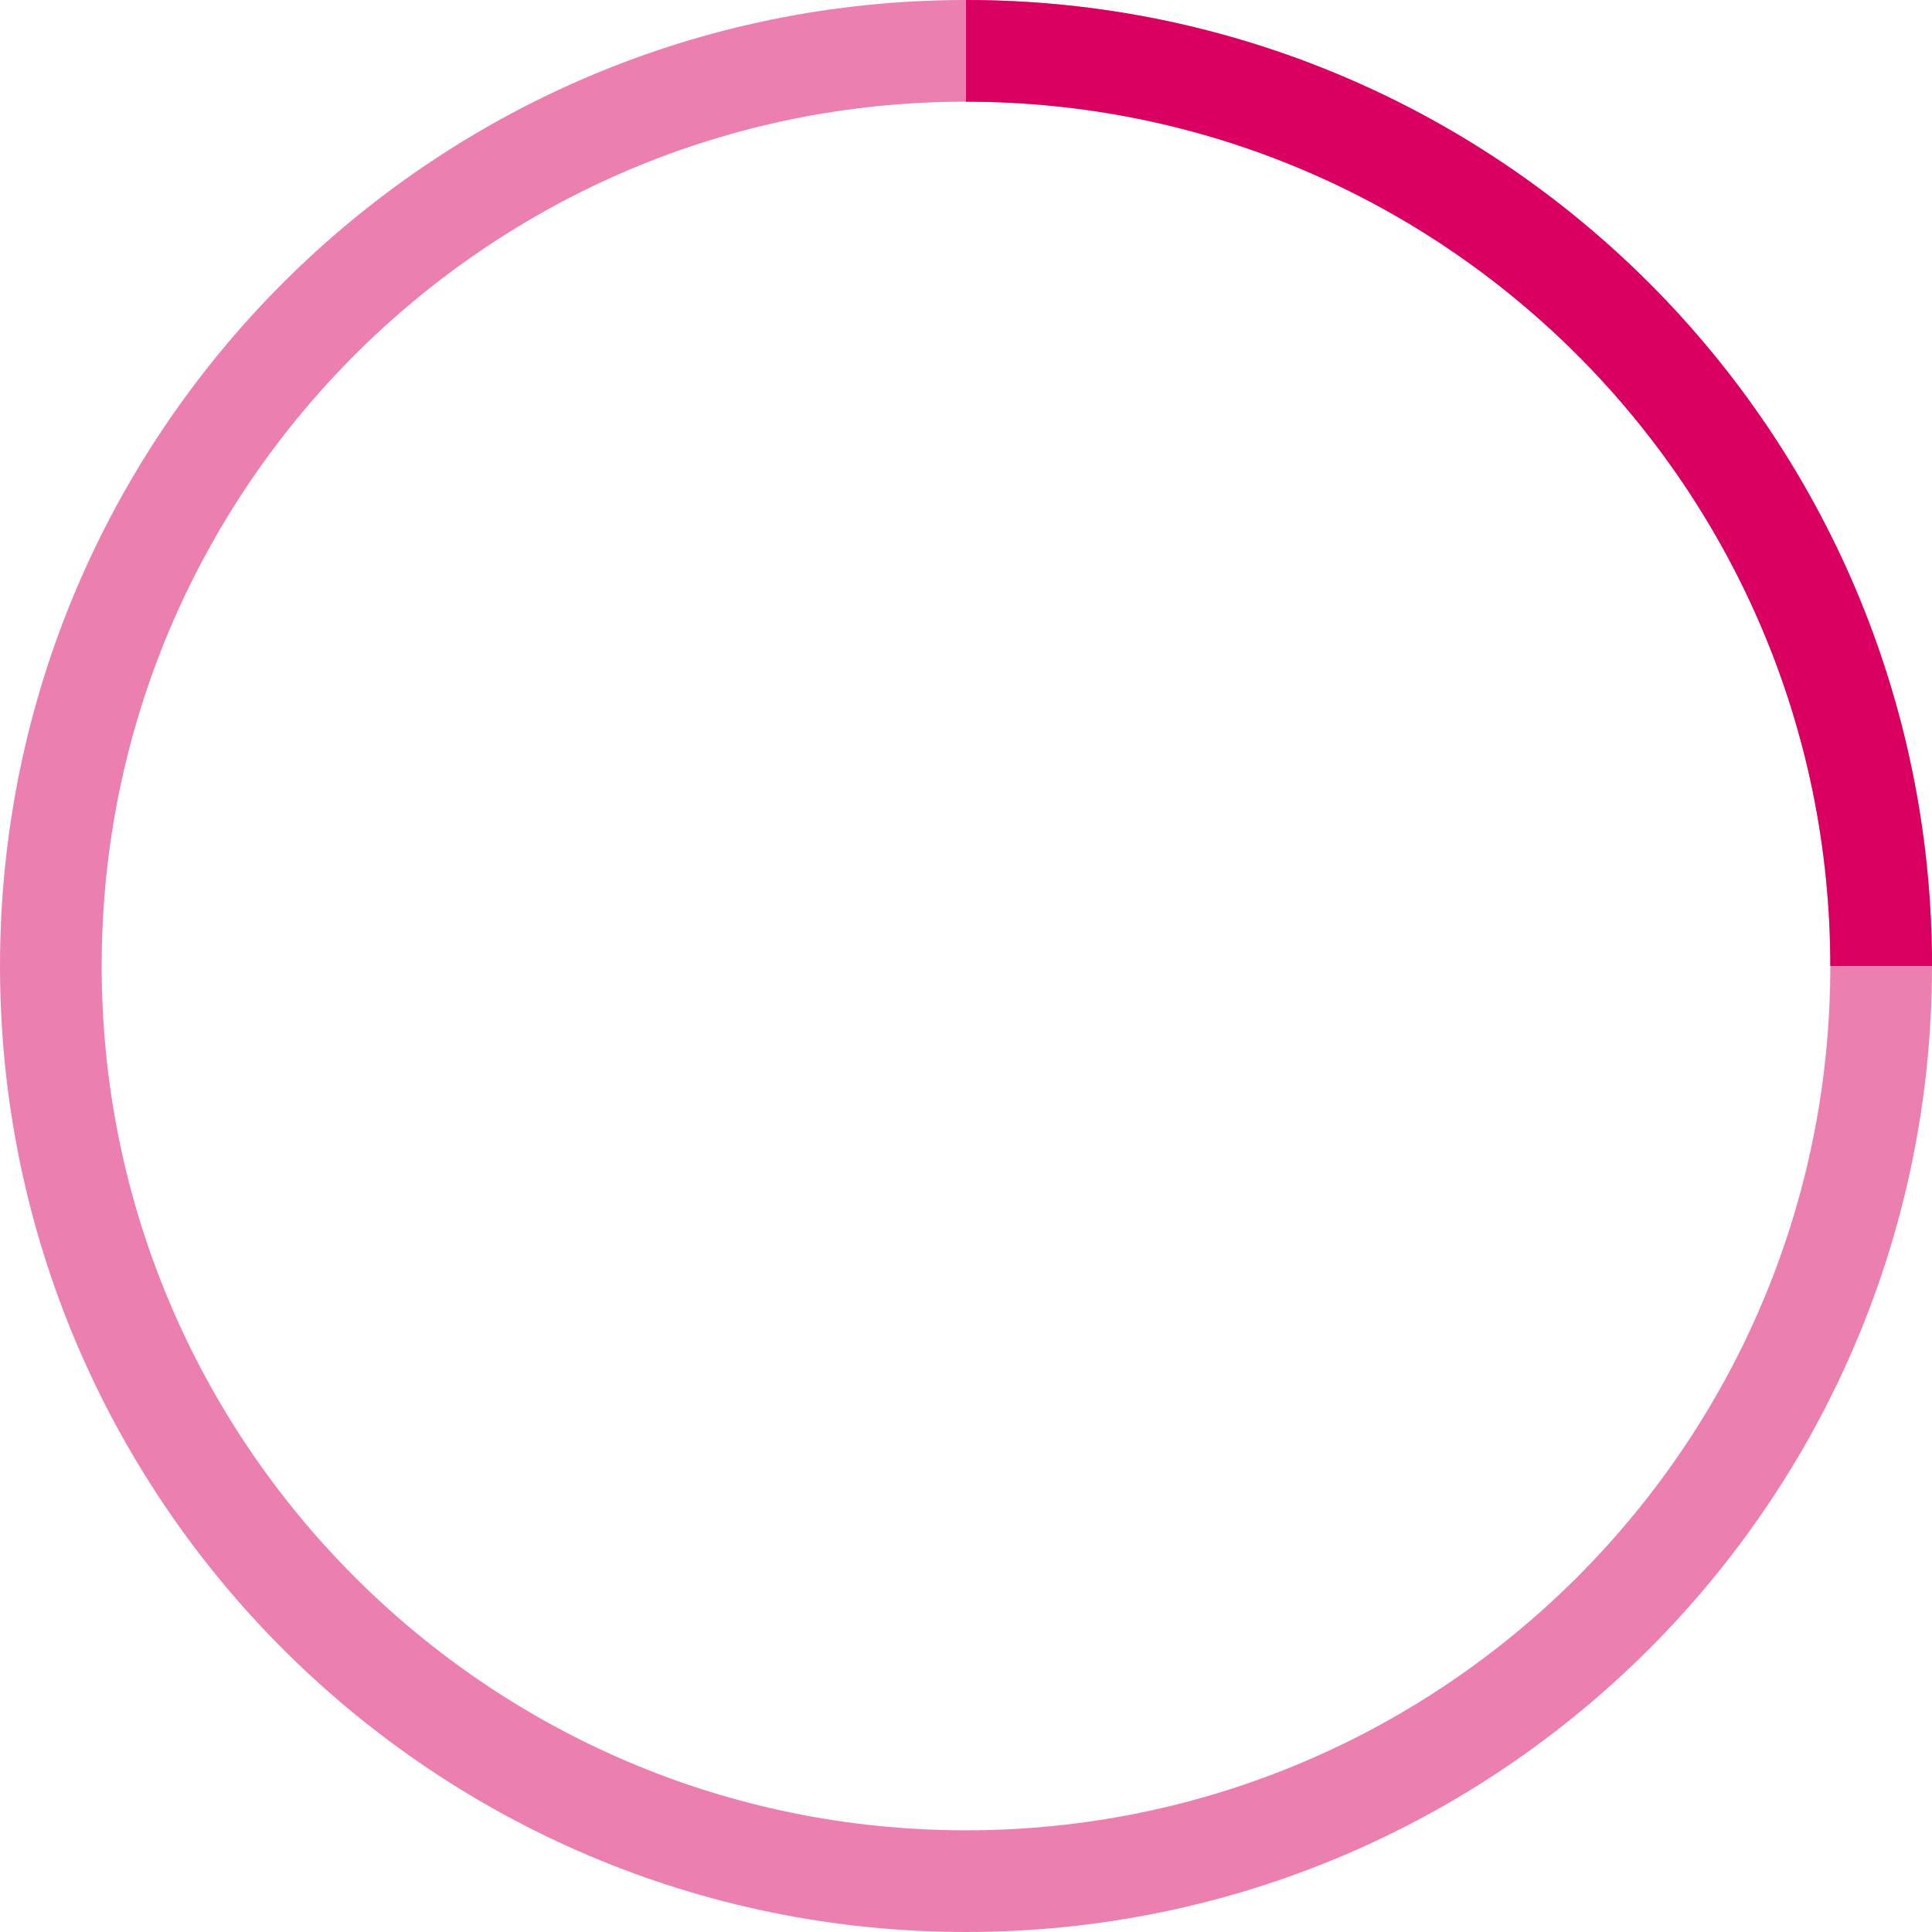
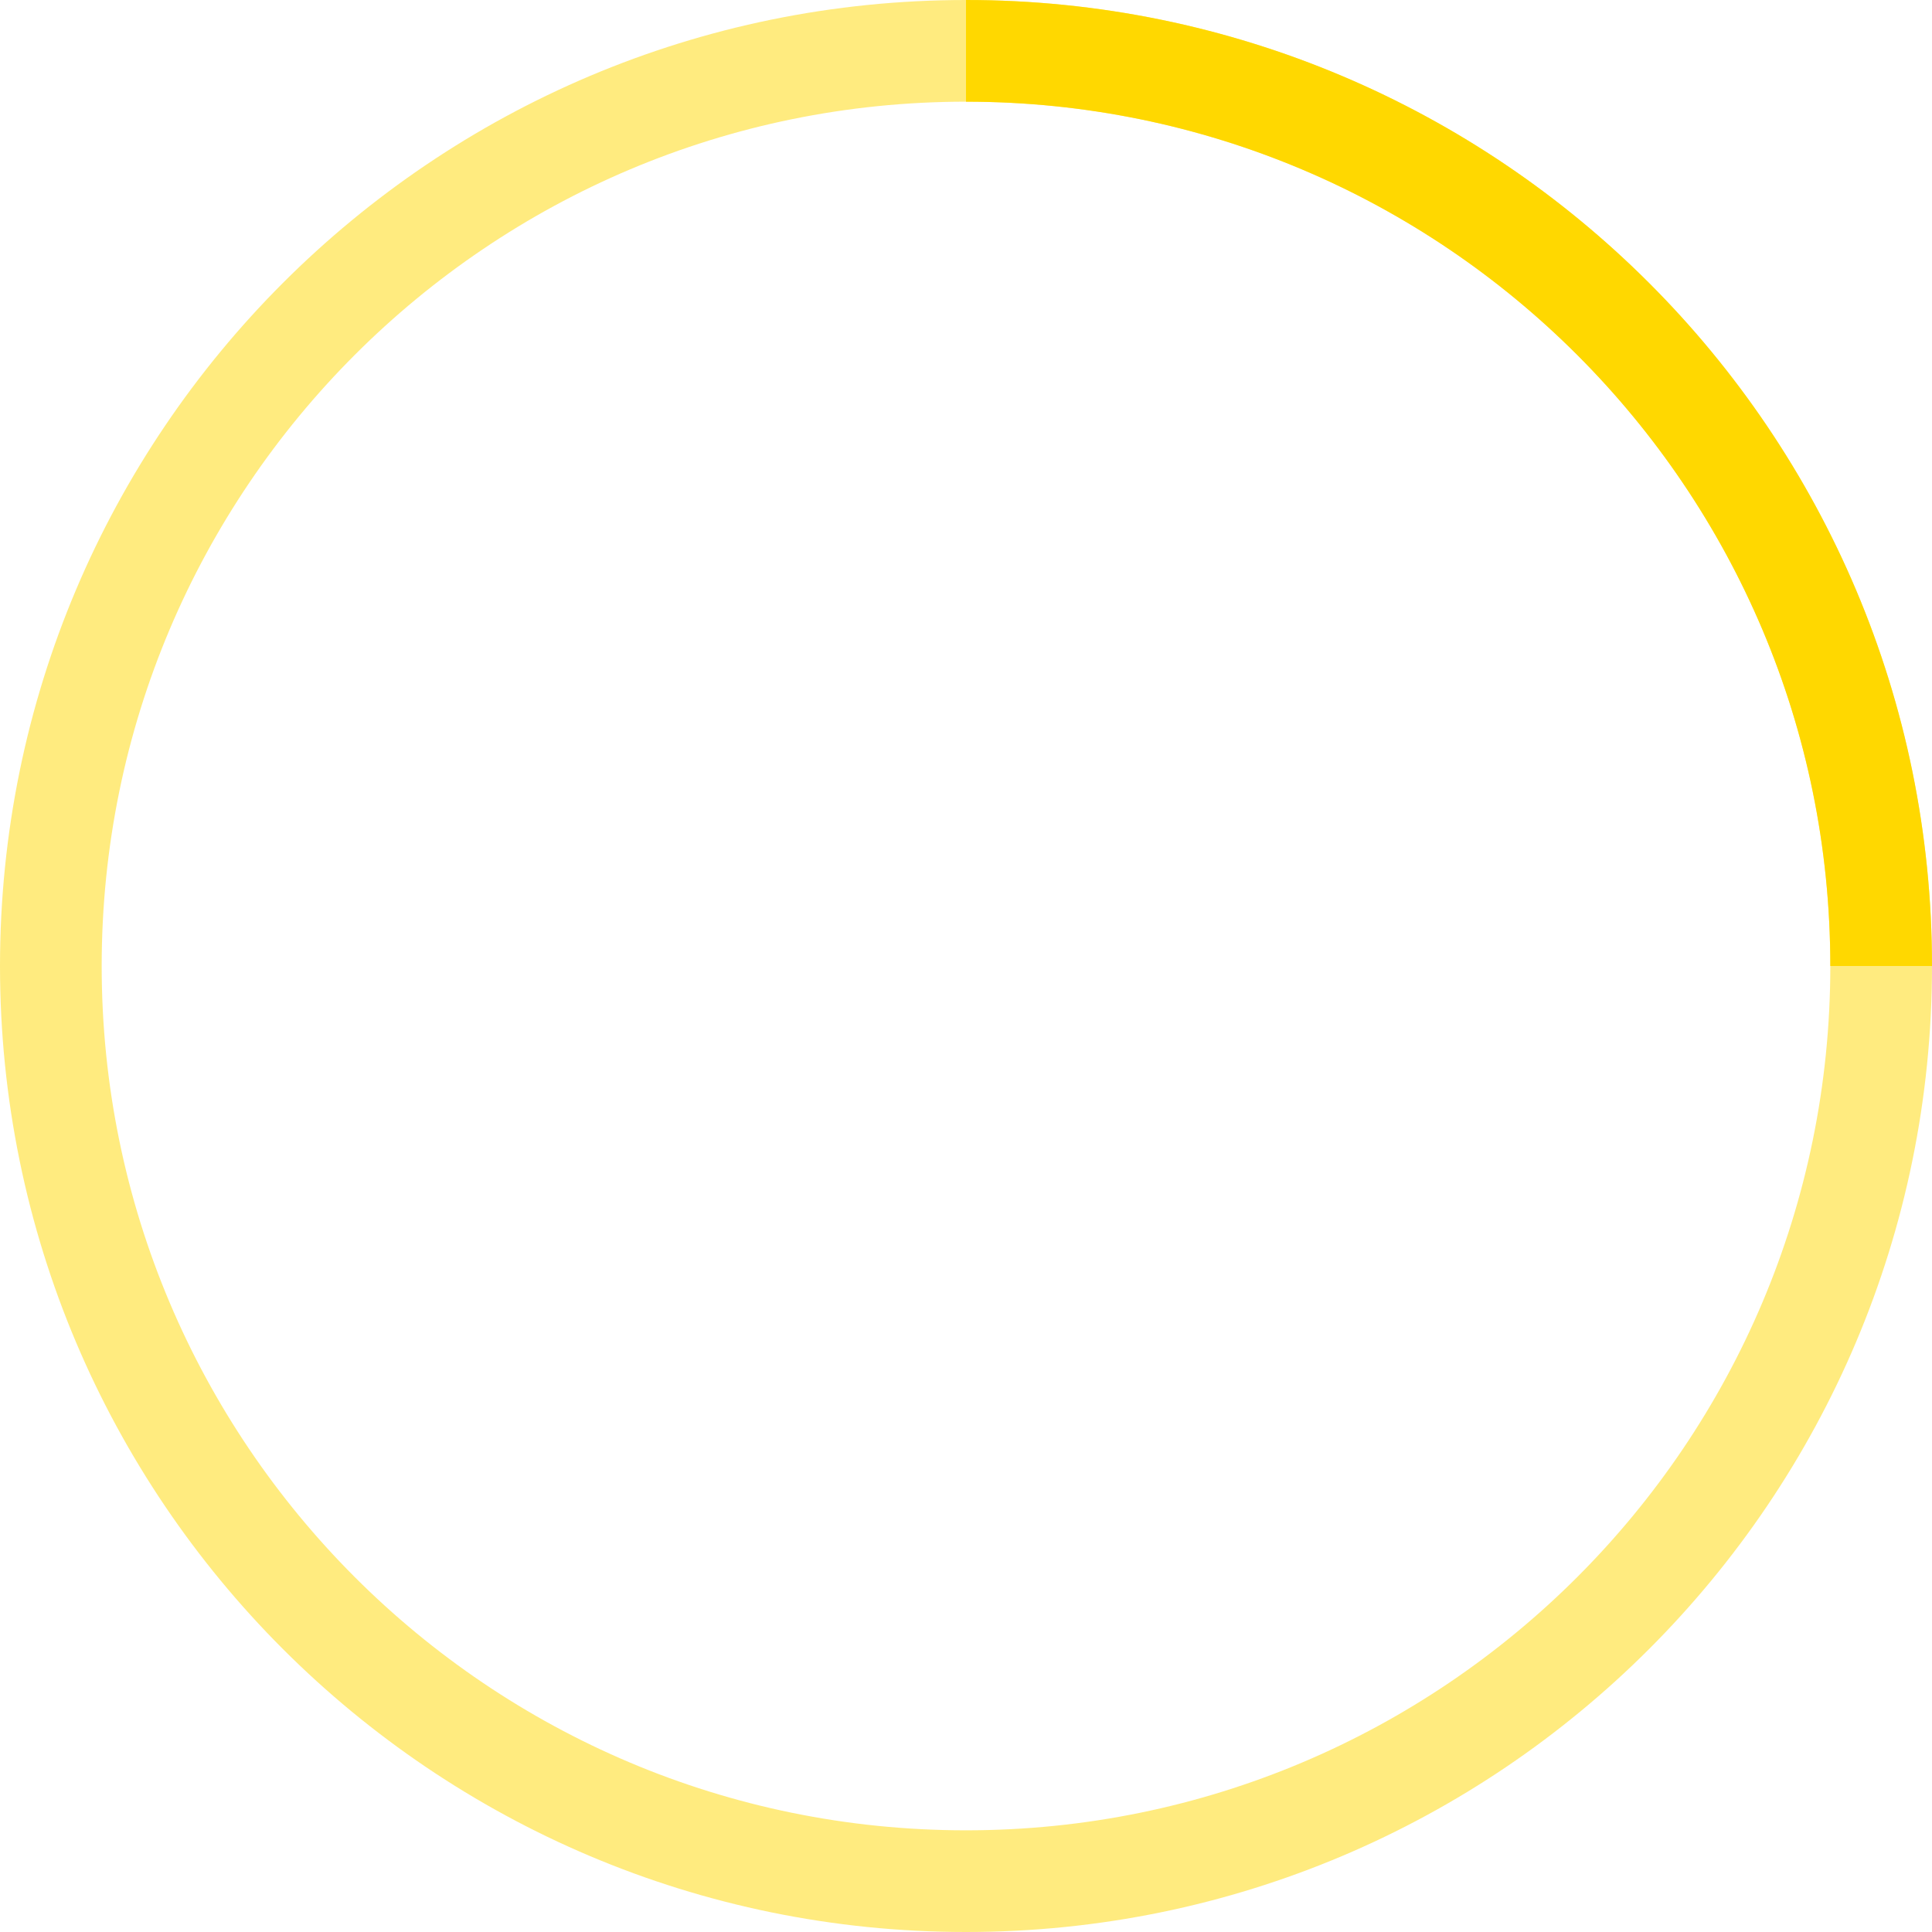
- <svg xmlns="http://www.w3.org/2000/svg" width="38" height="38" viewBox="0 0 38 38" stroke="#d90062">
+ <svg xmlns="http://www.w3.org/2000/svg" width="38" height="38" viewBox="0 0 38 38" stroke="#ffd800">
  <g fill="none" fill-rule="evenodd">
    <g transform="translate(1 1)" stroke-width="2">
      <circle stroke-opacity=".5" cx="18" cy="18" r="18" />
      <path d="M36 18c0-9.94-8.06-18-18-18">
        <animateTransform attributeName="transform" type="rotate" from="0 18 18" to="360 18 18" dur="1s" repeatCount="indefinite" />
      </path>
    </g>
  </g>
</svg>
